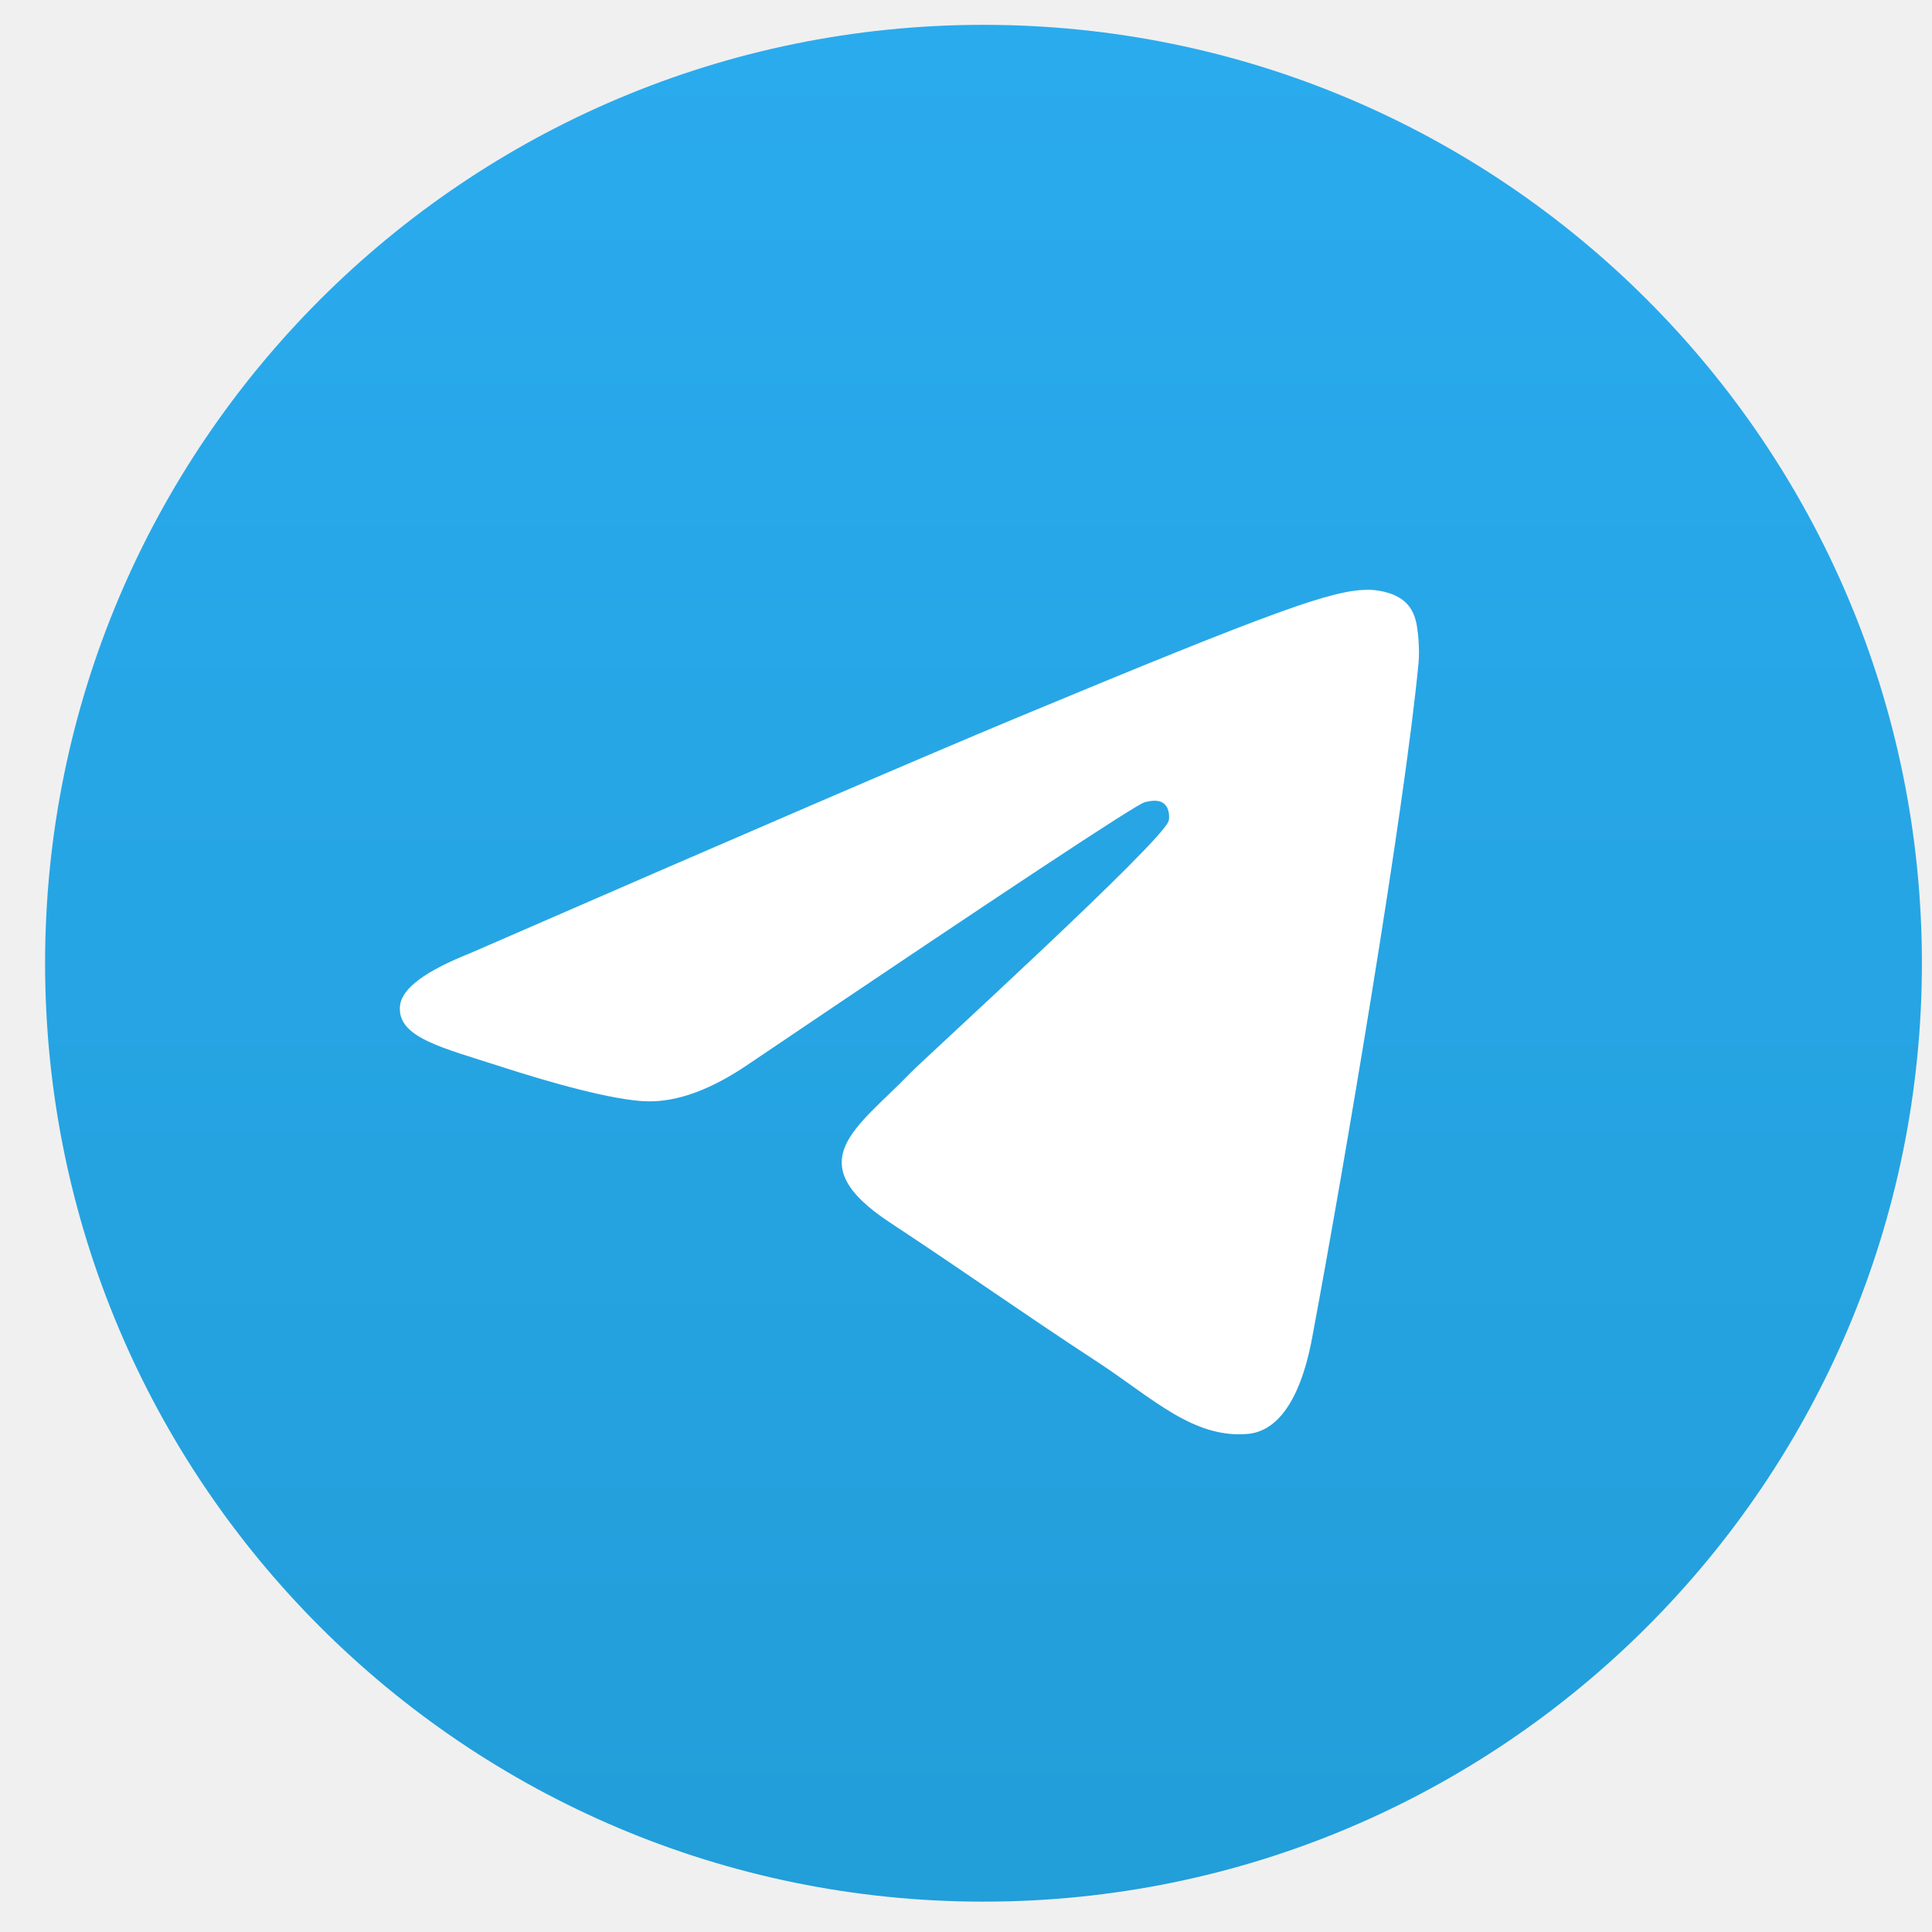
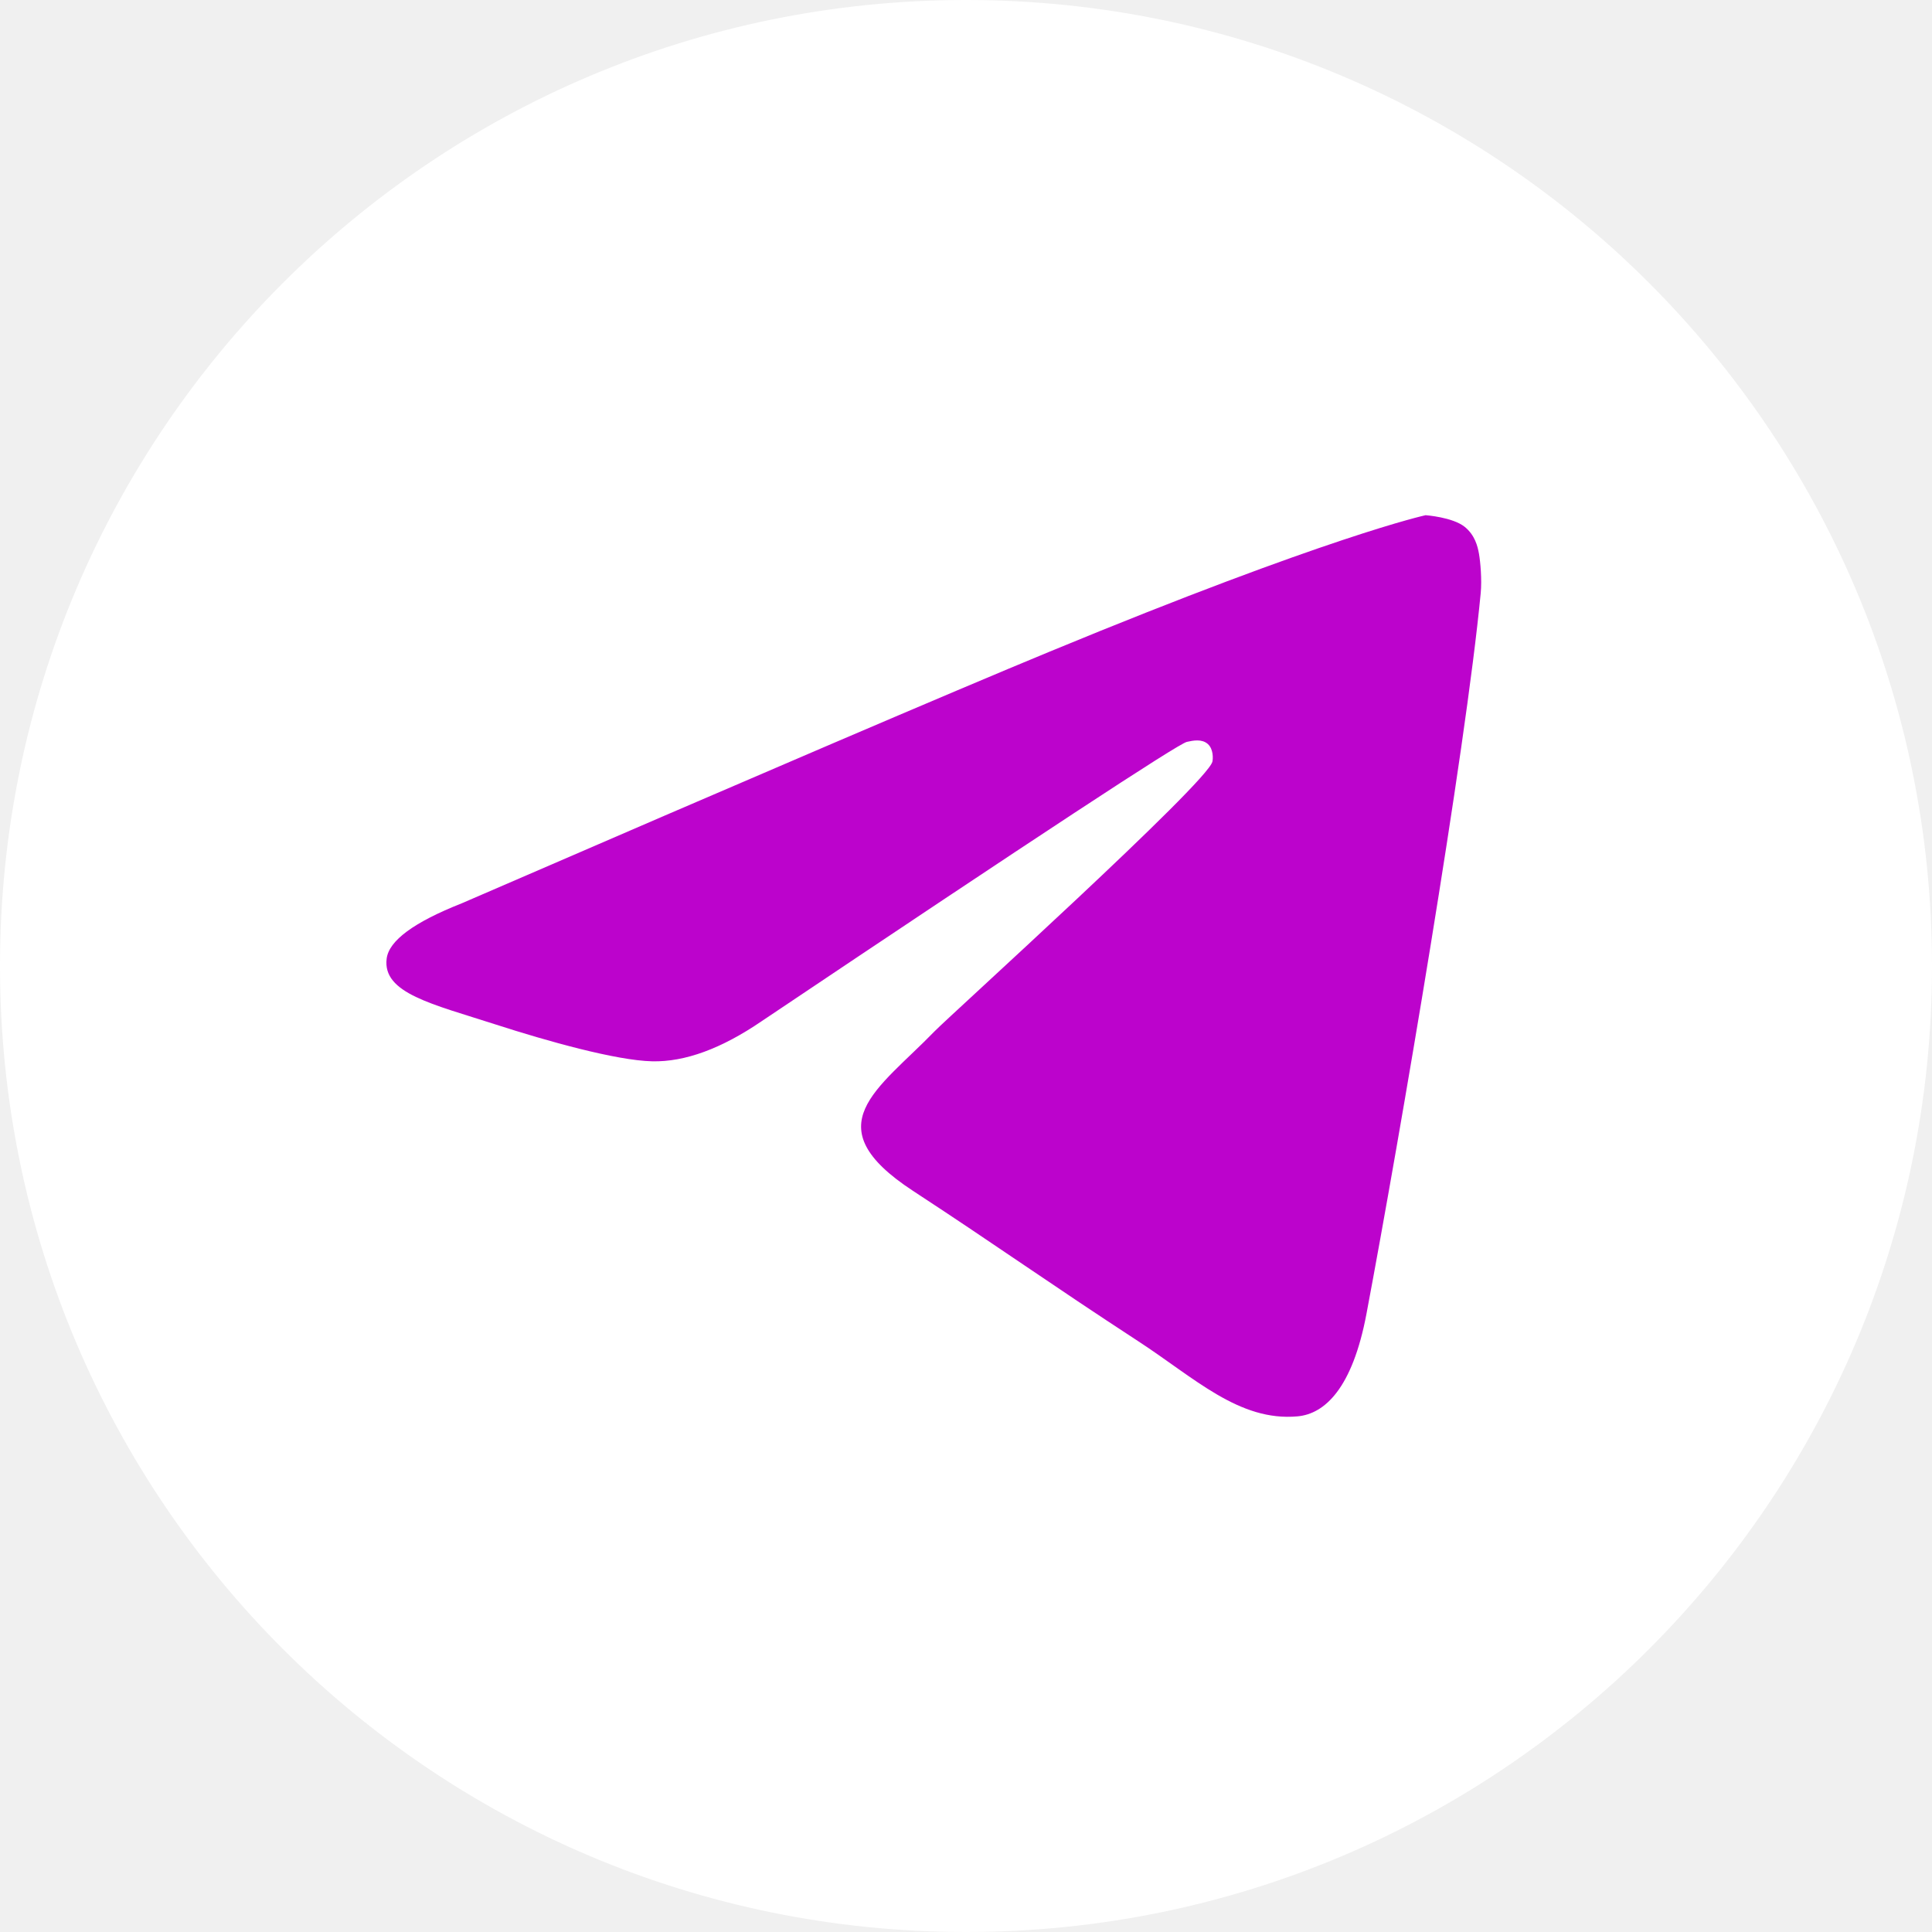
- <svg xmlns="http://www.w3.org/2000/svg" width="35" height="35" viewBox="0 0 35 35" fill="none">
-   <path d="M17.817 34.45C27.206 34.45 34.817 26.838 34.817 17.45C34.817 8.061 27.206 0.45 17.817 0.45C8.429 0.45 0.817 8.061 0.817 17.45C0.817 26.838 8.429 34.45 17.817 34.45Z" fill="url(#paint0_linear_396_9)" />
-   <path fill-rule="evenodd" clip-rule="evenodd" d="M8.513 17.27C13.469 15.111 16.773 13.688 18.427 13C23.148 11.036 24.129 10.695 24.768 10.684C24.909 10.681 25.223 10.716 25.427 10.882C25.599 11.021 25.646 11.21 25.669 11.342C25.692 11.474 25.72 11.776 25.698 12.011C25.442 14.699 24.335 21.223 23.771 24.233C23.533 25.507 23.064 25.934 22.61 25.976C21.622 26.067 20.873 25.324 19.917 24.697C18.42 23.716 17.575 23.106 16.123 22.148C14.444 21.042 15.532 20.434 16.489 19.441C16.739 19.181 21.089 15.225 21.173 14.866C21.184 14.821 21.193 14.653 21.094 14.565C20.995 14.477 20.848 14.507 20.742 14.531C20.592 14.565 18.202 16.145 13.571 19.271C12.893 19.736 12.278 19.963 11.728 19.952C11.121 19.938 9.953 19.608 9.085 19.326C8.021 18.98 7.174 18.797 7.248 18.209C7.287 17.903 7.708 17.59 8.513 17.27Z" fill="white" />
+ <svg xmlns="http://www.w3.org/2000/svg" width="30" height="30" viewBox="0 0 30 30" fill="none">
+   <circle cx="15" cy="15" r="15" fill="white" />
+   <g clip-path="url(#clip0_411_168)">
+     <path fill-rule="evenodd" clip-rule="evenodd" d="M7.169 14.027C11.732 12.051 14.775 10.748 16.298 10.119C20.645 8.322 22.137 8 22.137 8C22.137 8 22.556 8.03 22.744 8.181C22.902 8.309 22.945 8.481 22.966 8.602C22.987 8.723 23.013 8.999 22.992 9.214C22.757 11.674 21.738 17.643 21.219 20.398C21 21.564 20.567 21.955 20.149 21.993C19.24 22.076 18.55 21.396 17.669 20.823C16.292 19.925 15.513 19.366 14.176 18.491C12.63 17.479 13.632 16.922 14.513 16.013C14.744 15.775 18.749 12.155 18.826 11.827C18.836 11.785 18.845 11.632 18.754 11.552C18.662 11.471 18.527 11.498 18.429 11.52C18.291 11.552 16.09 12.997 11.827 15.857C11.202 16.284 10.636 16.491 10.129 16.48C9.57 16.468 8.495 16.166 7.696 15.908C6.715 15.591 5.936 15.424 6.004 14.886C6.039 14.606 6.428 14.32 7.169 14.027Z" fill="#BC03CC" />
+   </g>
  <defs>
-     <linearGradient id="paint0_linear_396_9" x1="17.817" y1="0.45" x2="17.817" y2="34.198" gradientUnits="userSpaceOnUse">
-       <stop stop-color="#2AABEE" />
-       <stop offset="1" stop-color="#229ED9" />
-     </linearGradient>
+     <clipPath id="clip0_411_168">
+       <rect width="17" height="14" fill="white" transform="translate(6 8)" />
+     </clipPath>
  </defs>
</svg>
